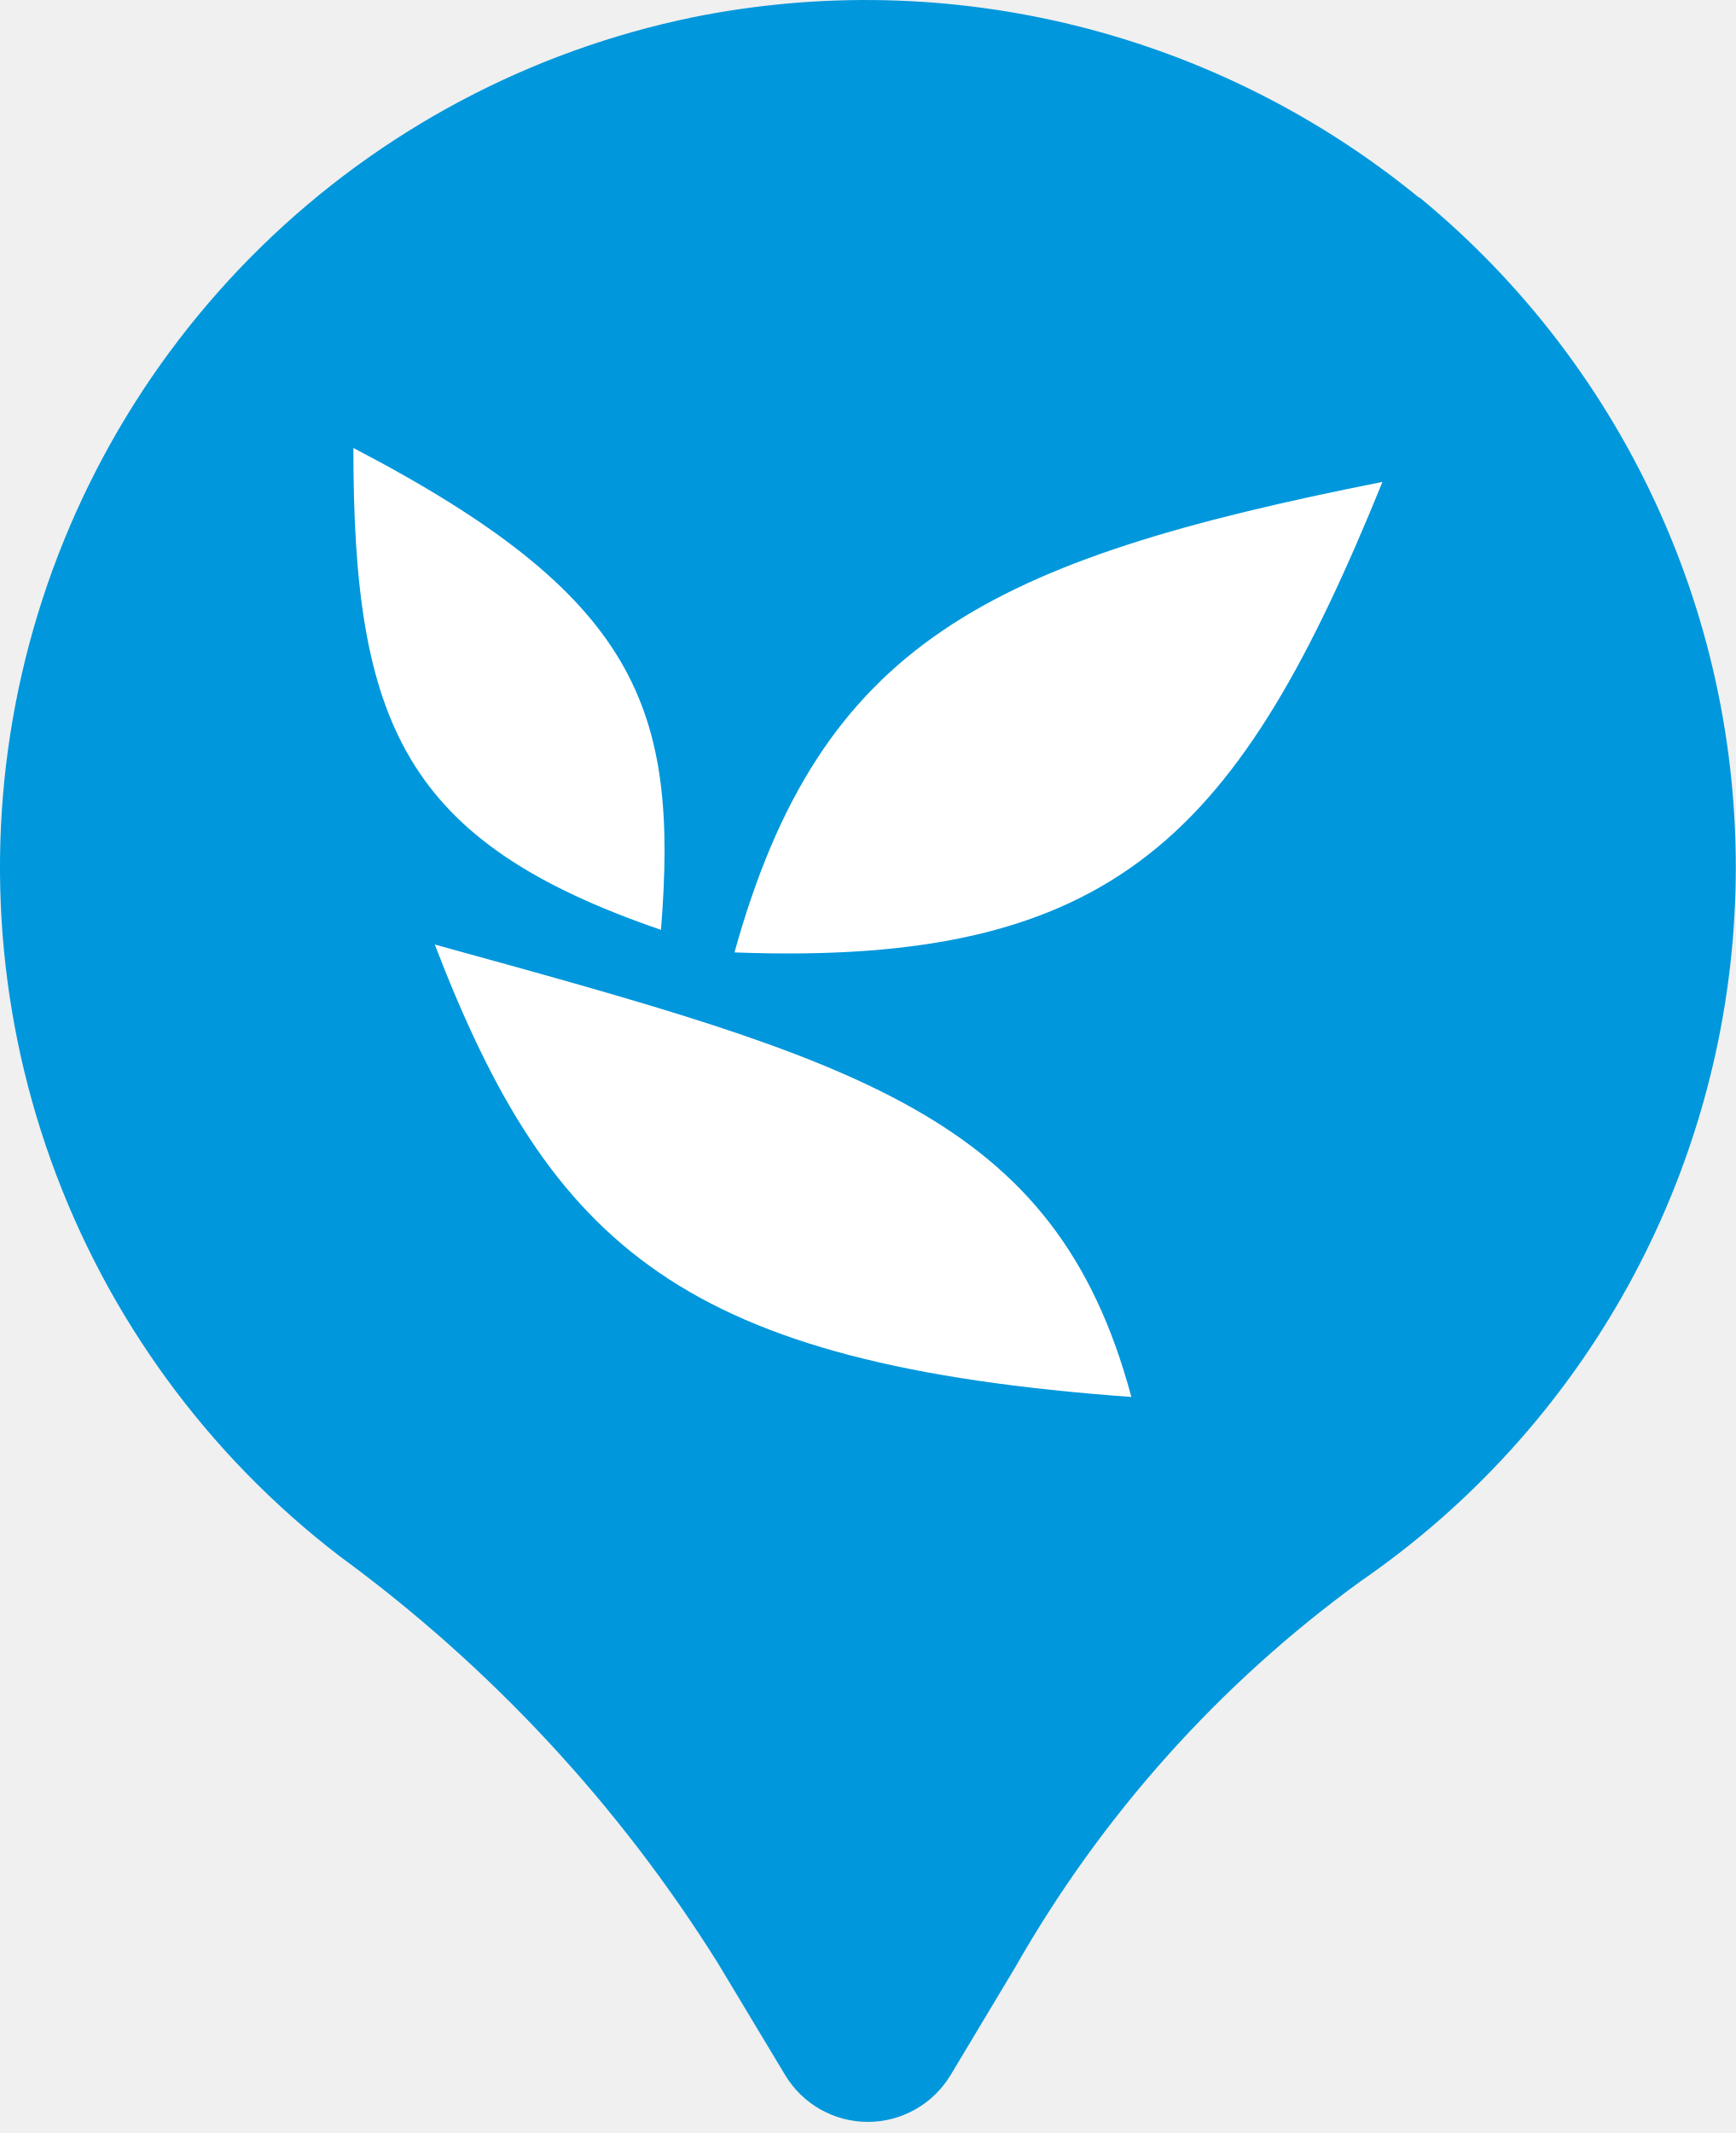
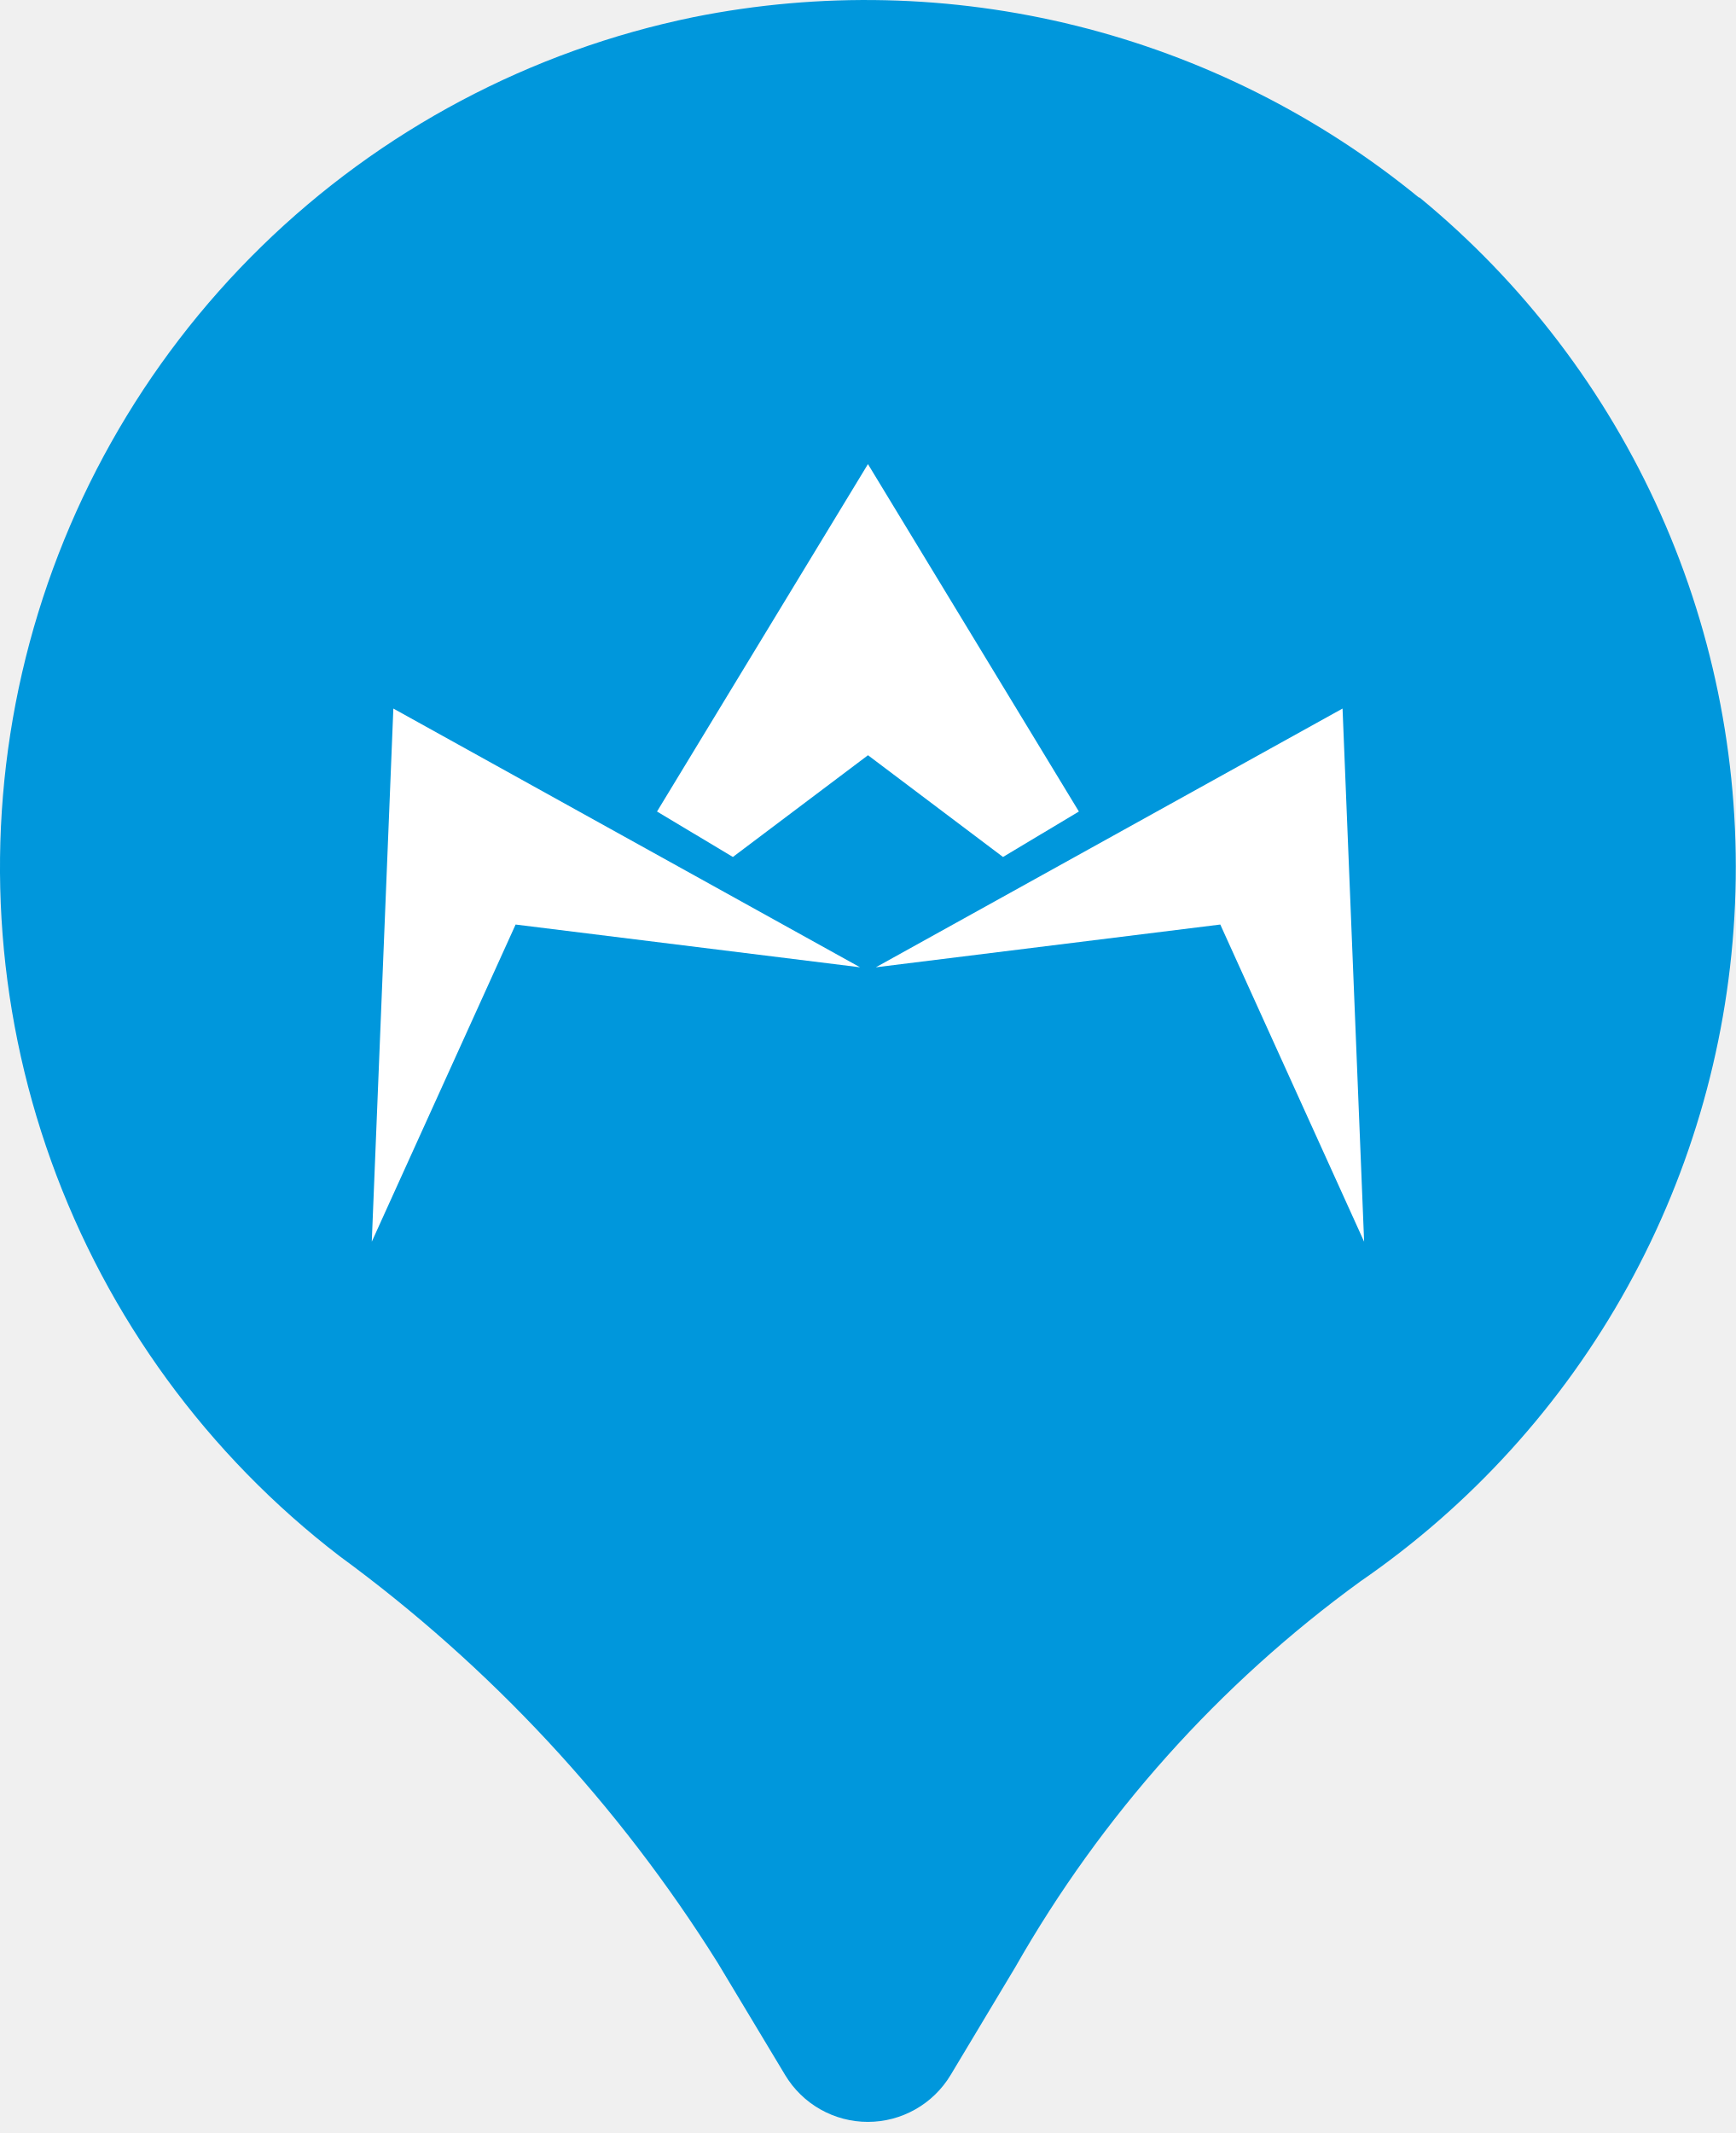
<svg xmlns="http://www.w3.org/2000/svg" width="35" height="43" viewBox="0 0 35 43" fill="none">
  <path d="M28.614 3.987C26.597 2.335 24.238 1.152 21.709 0.522C19.179 -0.108 16.541 -0.168 13.985 0.345C10.698 1.019 7.675 2.623 5.274 4.967C2.874 7.31 1.198 10.295 0.445 13.564C-0.307 16.834 -0.103 20.25 1.032 23.407C2.167 26.564 4.185 29.329 6.847 31.371C9.886 33.595 12.473 36.378 14.471 39.57L15.832 41.834C16.005 42.121 16.249 42.359 16.541 42.524C16.833 42.689 17.163 42.776 17.498 42.776C17.834 42.776 18.163 42.689 18.455 42.524C18.747 42.359 18.992 42.121 19.165 41.834L20.469 39.66C22.209 36.602 24.58 33.951 27.426 31.882C29.657 30.347 31.502 28.314 32.813 25.945C34.124 23.575 34.867 20.932 34.982 18.226C35.098 15.52 34.583 12.825 33.478 10.352C32.373 7.879 30.709 5.696 28.616 3.977L28.614 3.987Z" fill="#0097DC" />
-   <path fill-rule="evenodd" clip-rule="evenodd" d="M8.766 19.041C17.262 21.386 21.28 22.448 22.811 28.162C13.78 27.506 11.121 25.167 8.766 19.041ZM27.874 9.715C24.991 16.805 22.533 19.493 14.809 19.2C16.543 12.952 19.944 11.287 27.874 9.715ZM7.125 9.031C12.869 12.024 13.685 14.277 13.327 18.745C8.158 16.972 7.123 14.599 7.125 9.031Z" fill="white" />
+   <path fill-rule="evenodd" clip-rule="evenodd" d="M17.659 19.5L24.604 18.638L27.504 25.032L27.069 14.284L17.659 19.5ZM7.496 25.032L10.396 18.638L17.341 19.5L7.931 14.284L7.496 25.032ZM13.247 16.36L14.777 17.276L17.501 15.225L20.223 17.276L21.753 16.36L17.5 9.356L13.247 16.36Z" fill="white" />
</svg>
